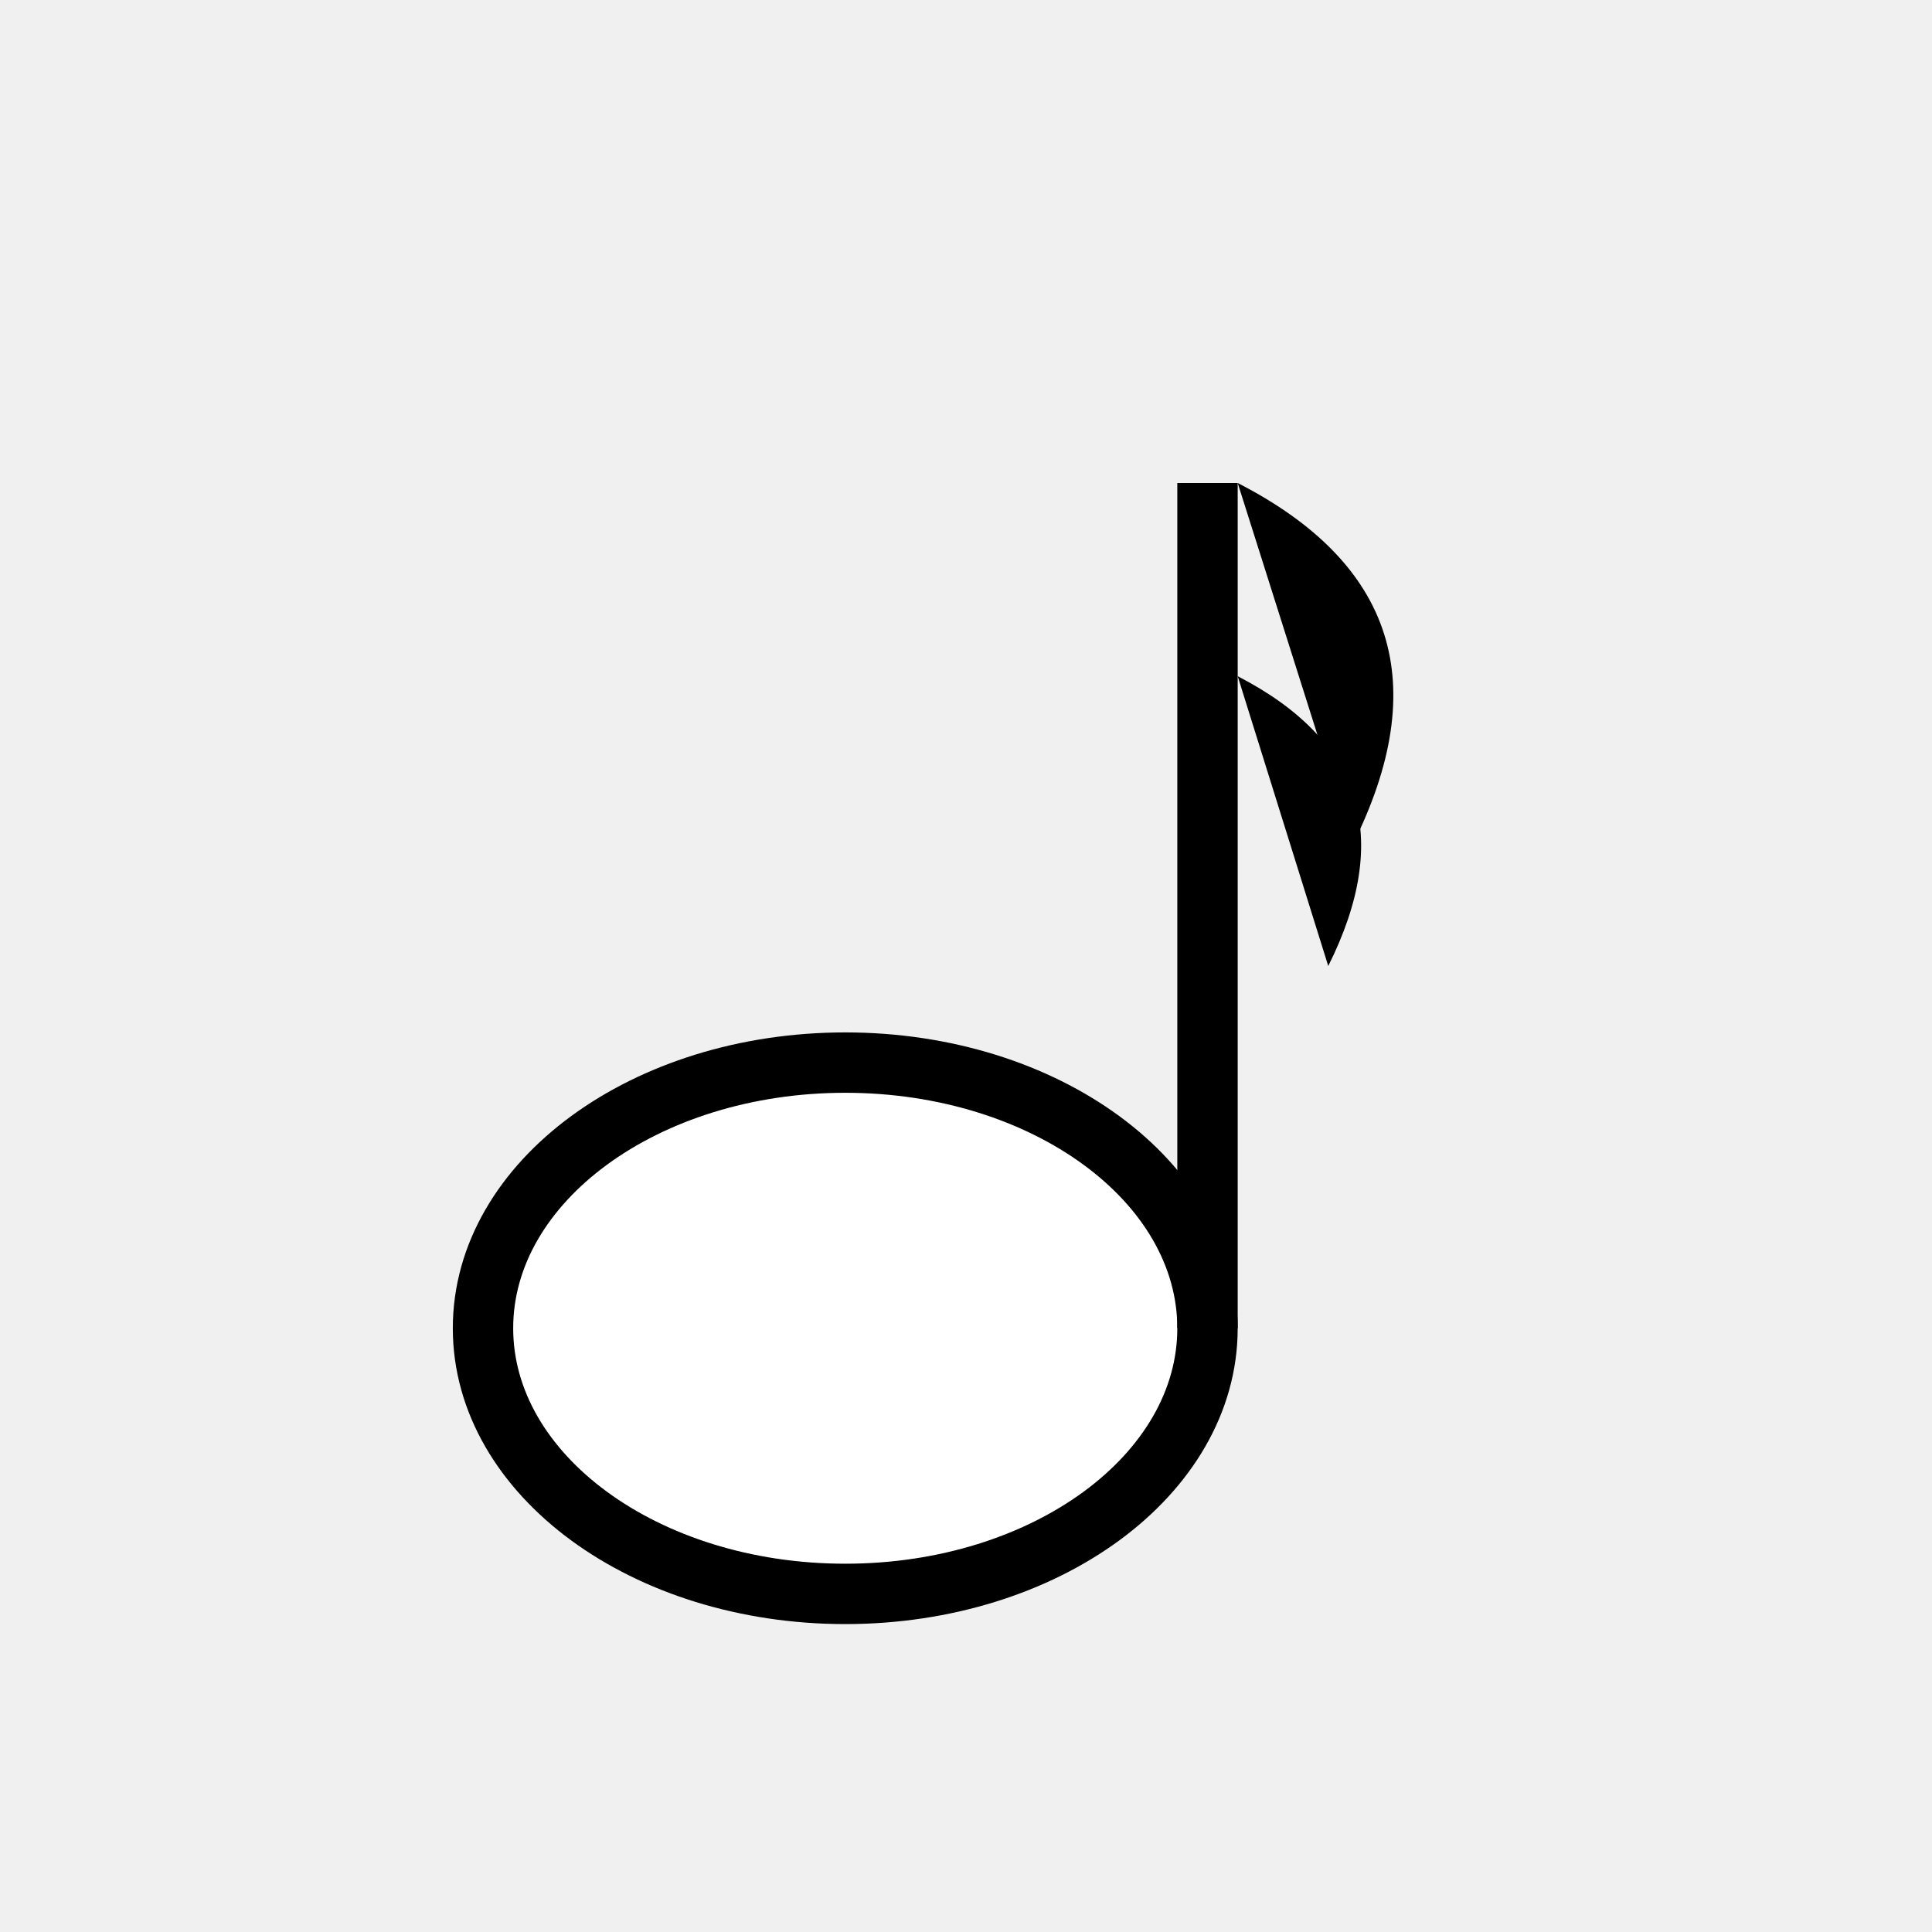
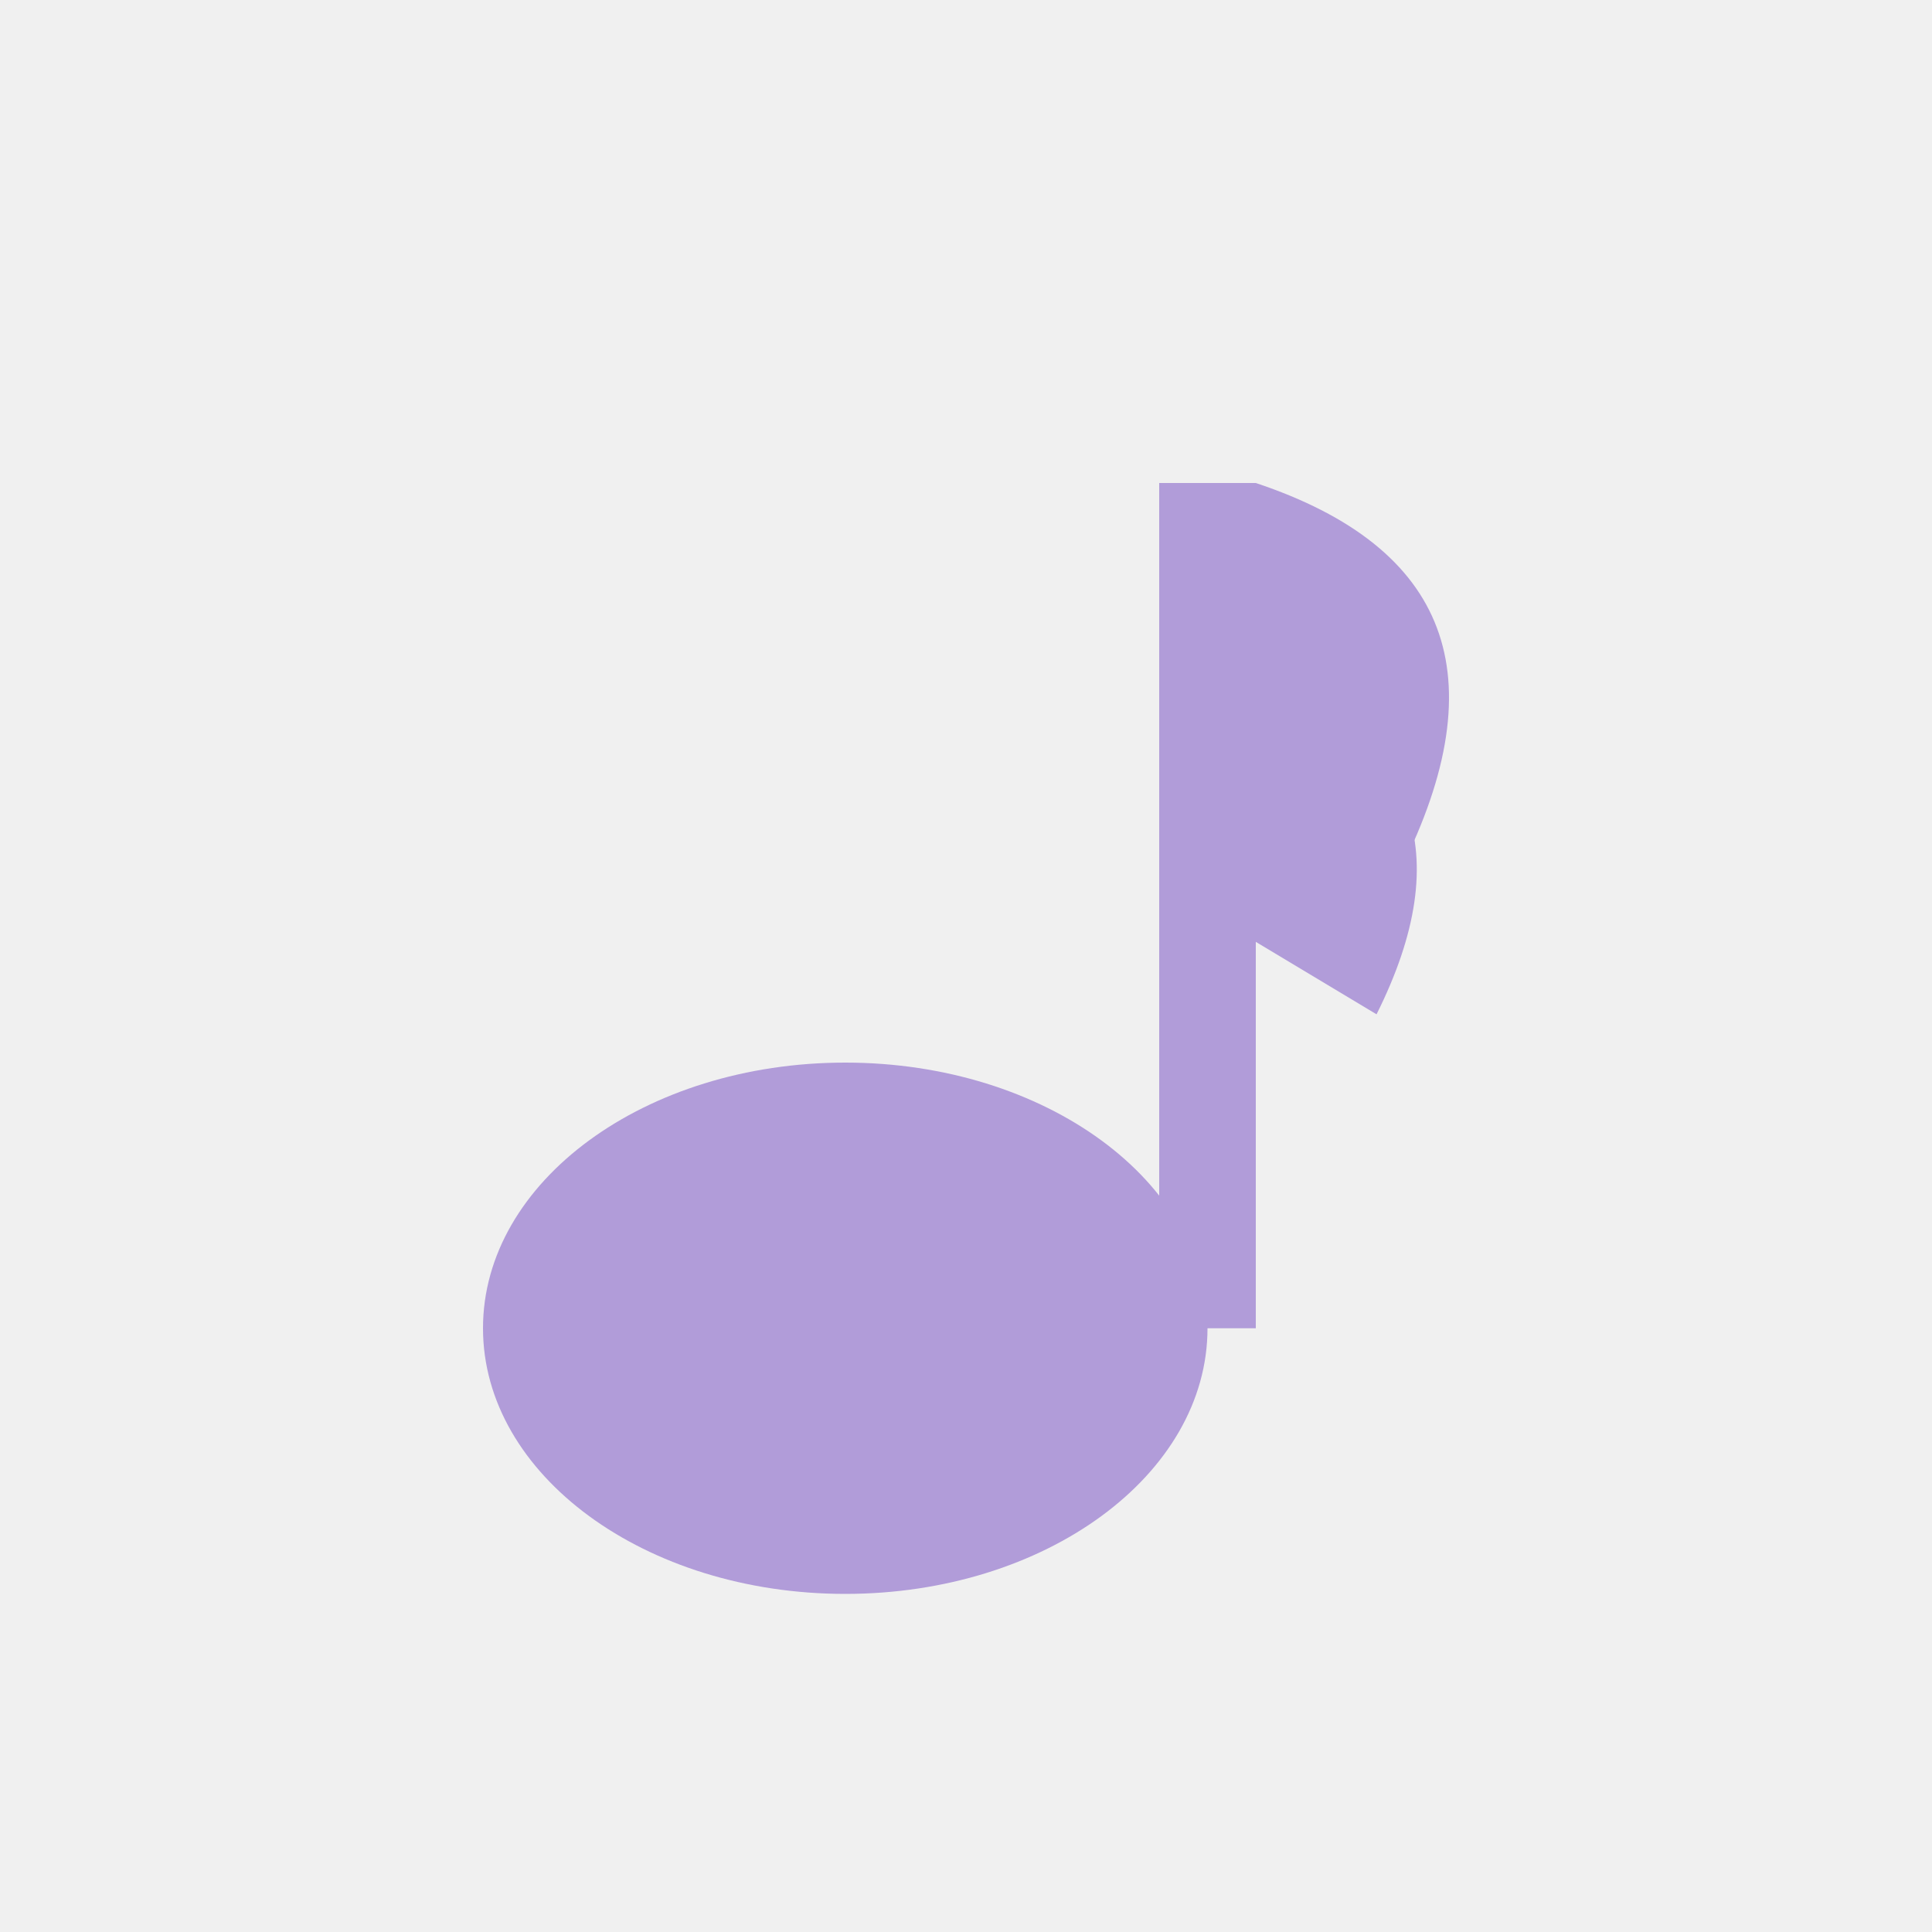
<svg xmlns="http://www.w3.org/2000/svg" width="80" height="80" viewBox="0 0 80 80">
-   <ellipse cx="35" cy="55" rx="15" ry="11" fill="white" stroke="black" stroke-width="2.5" />
-   <rect x="48.75" y="20" width="2.5" height="35" fill="black" />
-   <path d="M 51.25 20 Q 61 25, 56 35" fill="black" />
-   <path d="M 51.25 28 Q 59 32, 55 40" fill="black" />
+   <ellipse cx="35" cy="55" rx="15" ry="11" fill="#B19CD9" />
+   <rect x="48" y="20" width="4" height="35" fill="#B19CD9" />
+   <path d="M 52 20 Q 64 24, 58 36 L 52 33 Z" fill="#B19CD9" />
+   <path d="M 52 28 Q 62 32, 57 42 L 52 39 Z" fill="#B19CD9" />
</svg>
